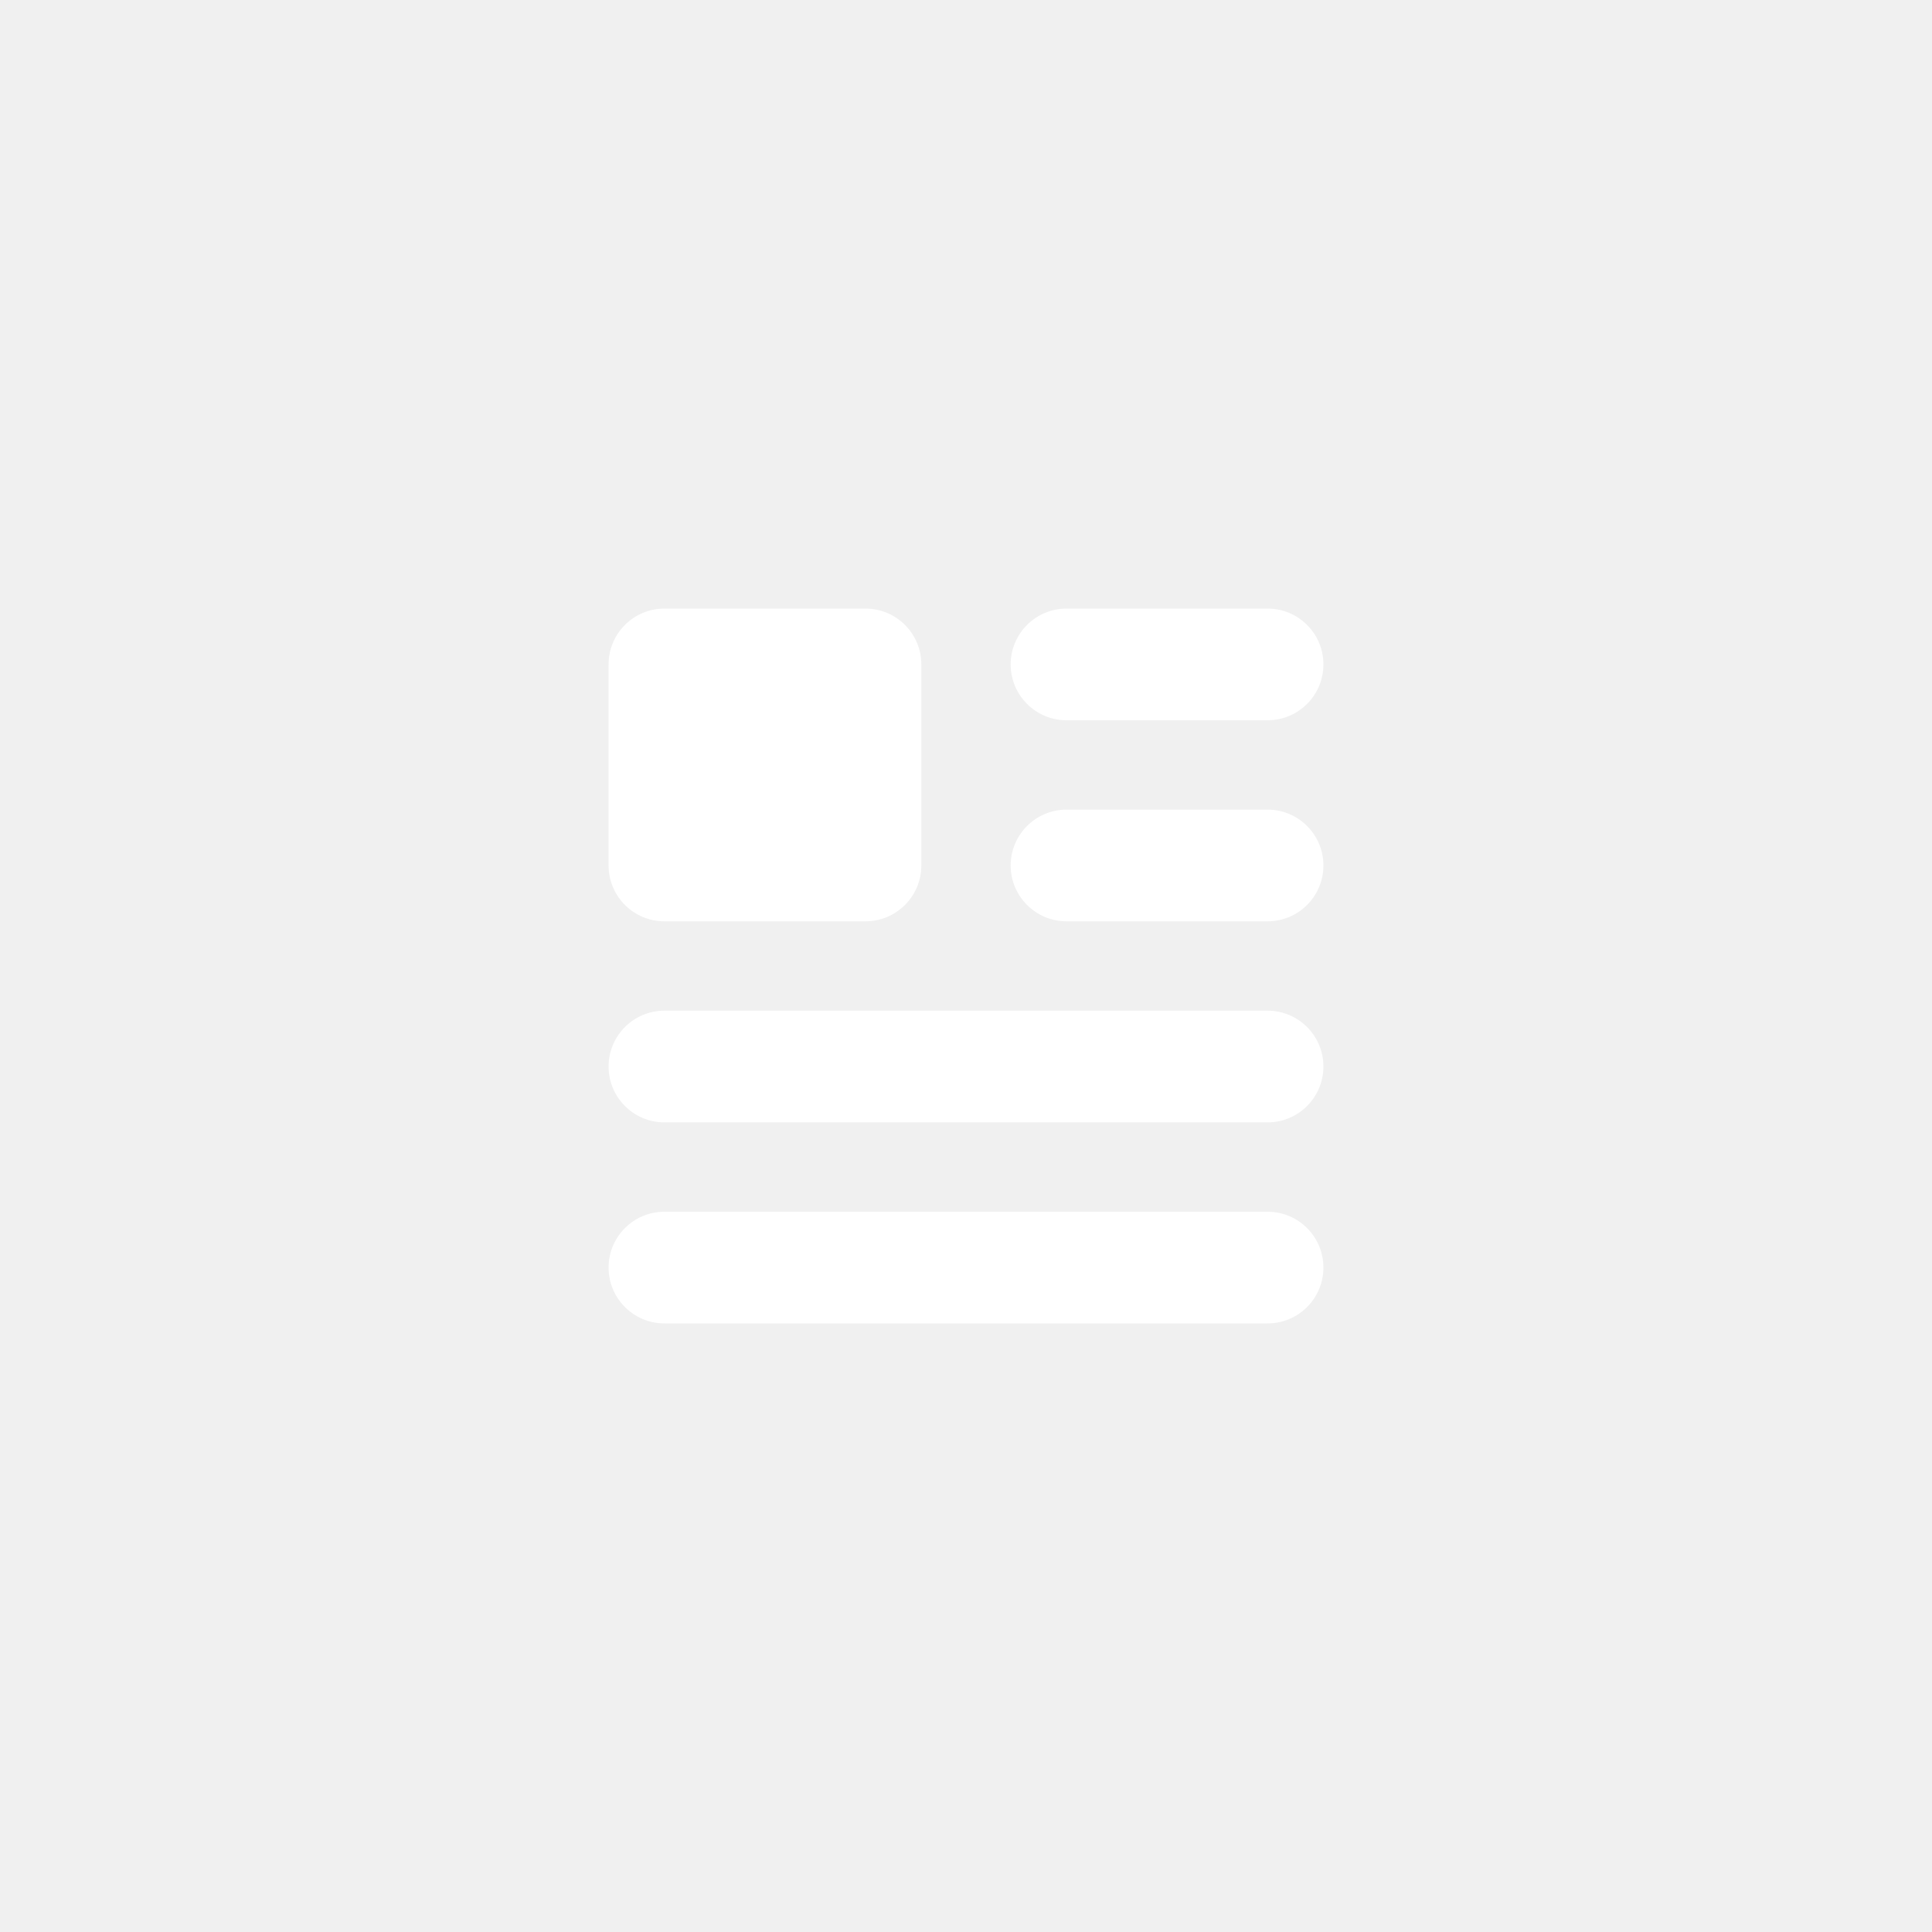
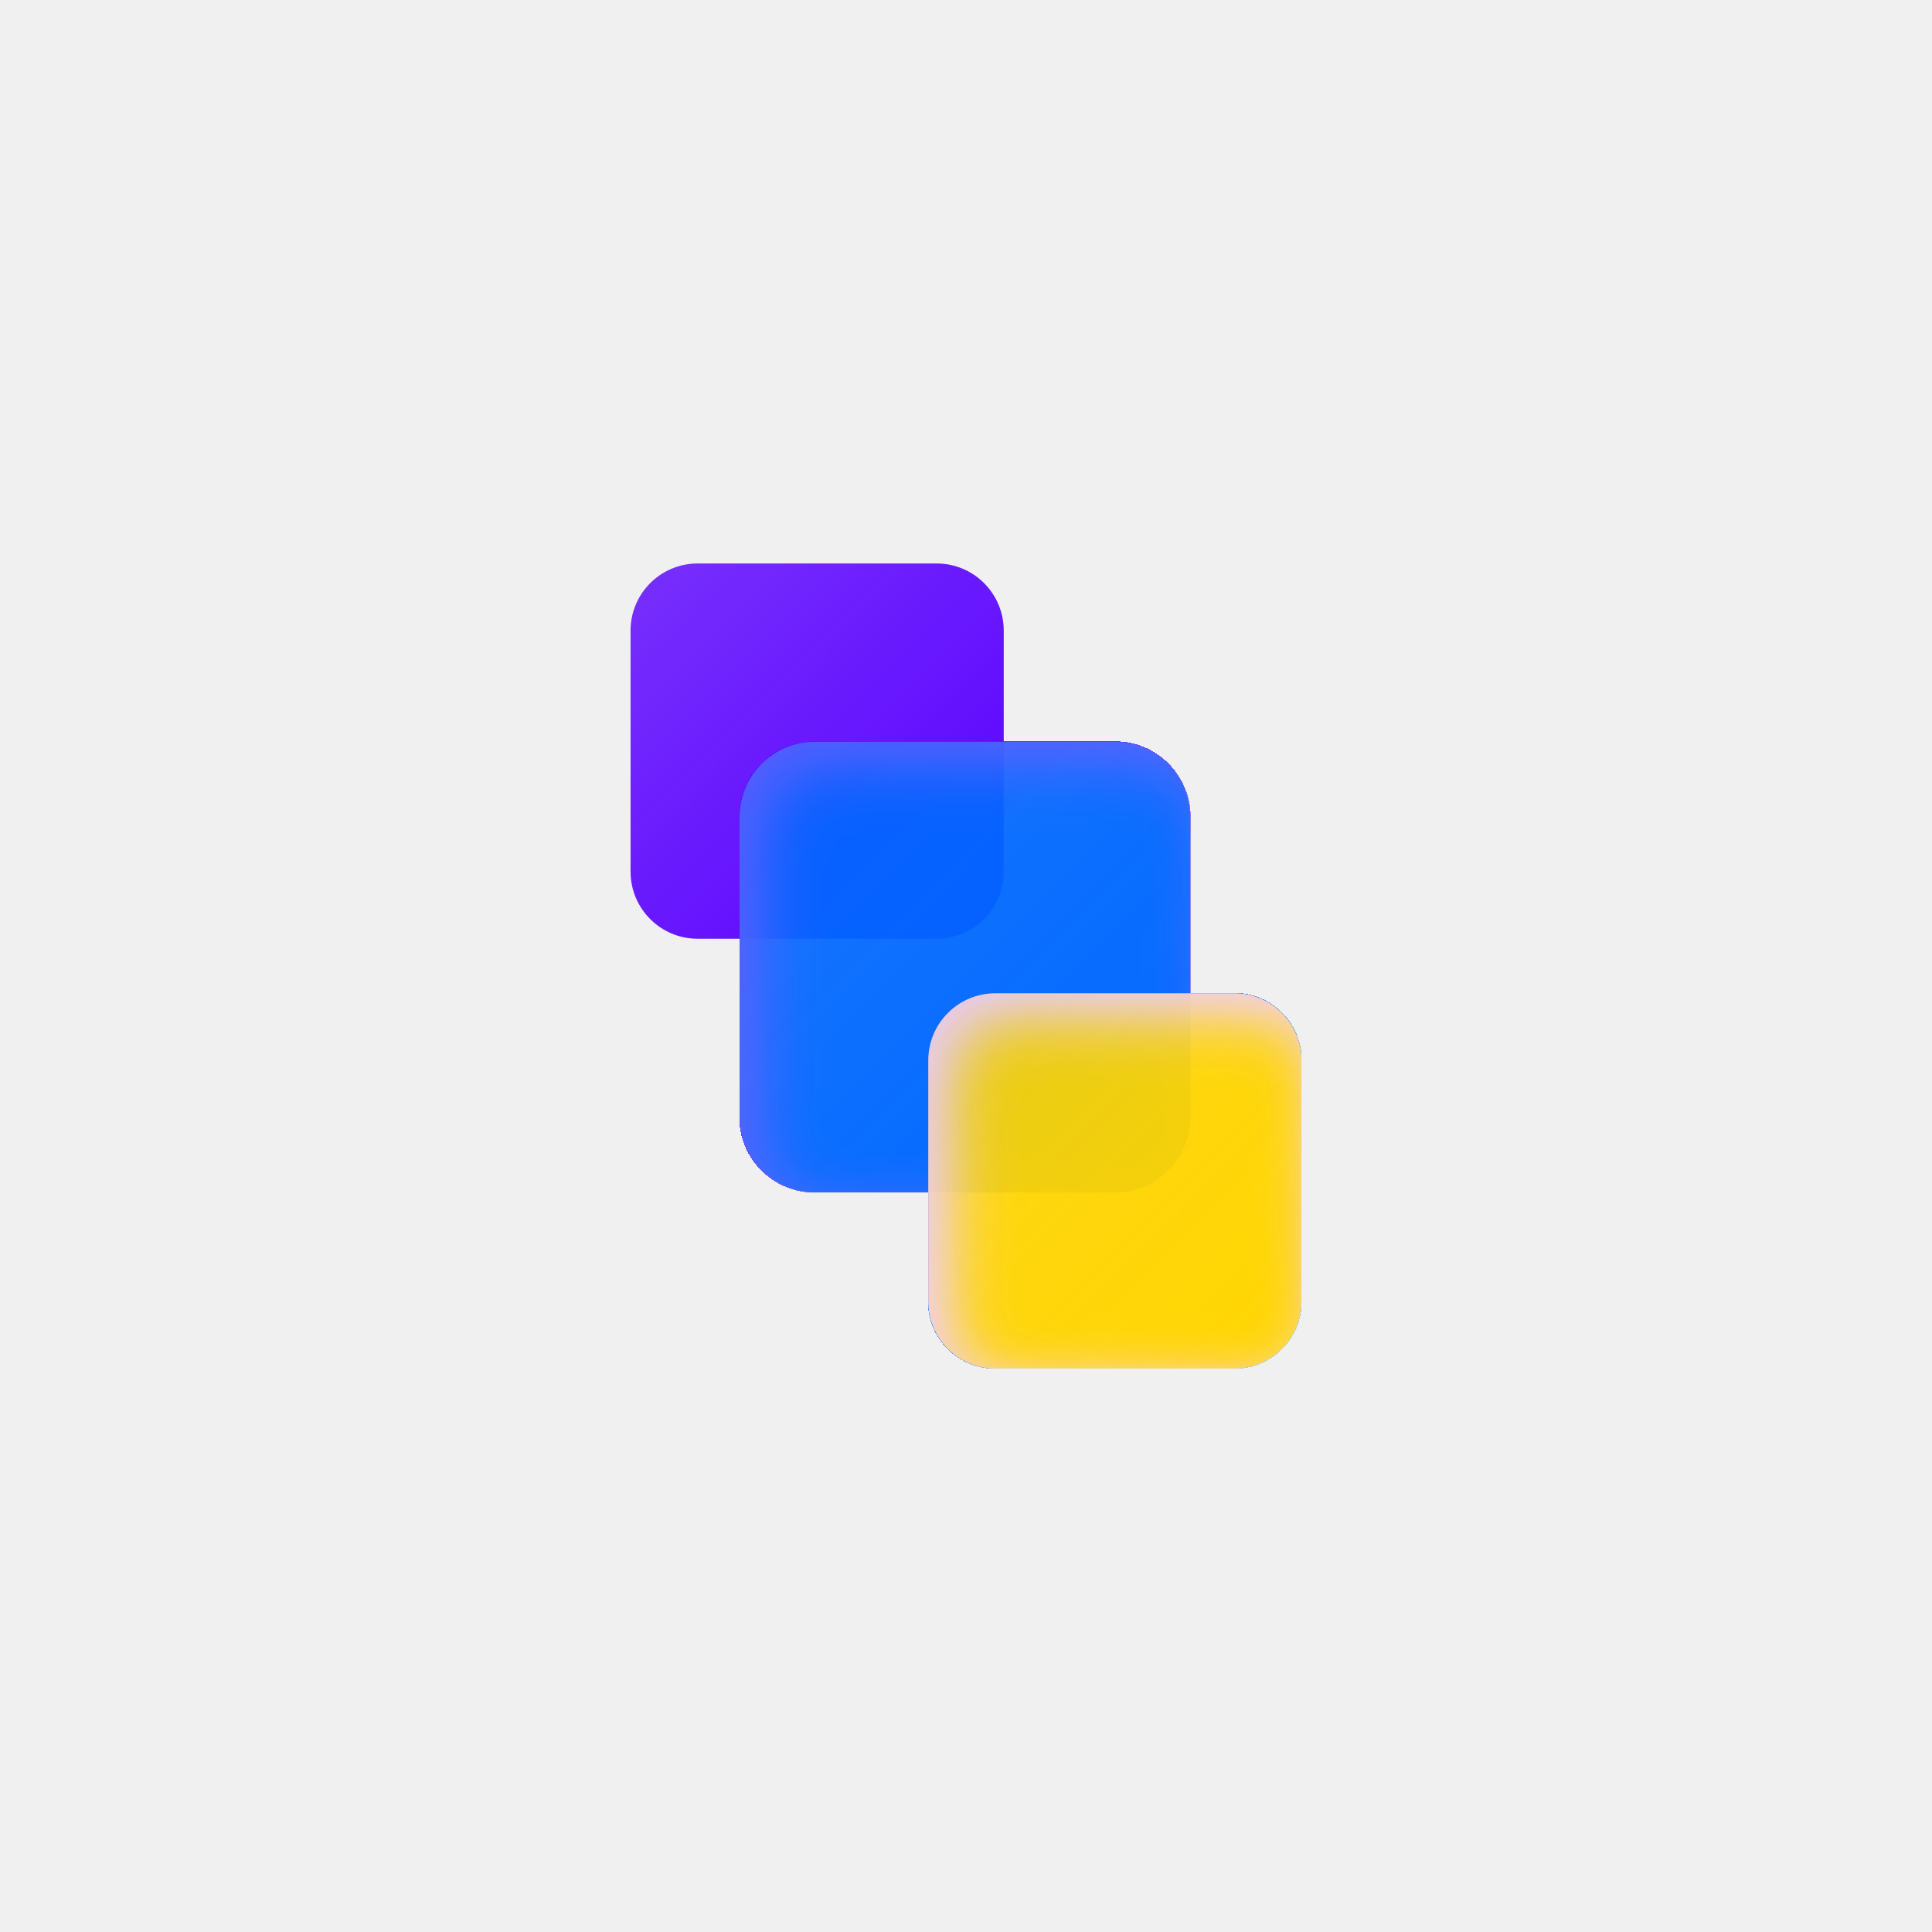
<svg xmlns="http://www.w3.org/2000/svg" width="512" height="512" viewBox="0 0 512 512" fill="none">
-   <g transform="translate(256 256) scale(0.74) translate(-256 -256)">
-     <rect x="128" y="128" width="112" height="112" rx="20" fill="white" />
-     <rect x="272" y="128" width="112" height="40" rx="20" fill="white" />
-     <rect x="272" y="200" width="112" height="40" rx="20" fill="white" />
-     <rect x="128" y="272" width="256" height="40" rx="20" fill="white" />
-     <rect x="128" y="344" width="256" height="40" rx="20" fill="white" />
+   <g transform="translate(256 256) scale(0.6667) translate(-256 -256)">
+     <g clip-path="url(#clip0_1607_39)">
+       <rect x="122.667" y="96" width="148.333" height="149.167" rx="26.667" fill="url(#paint0_linear_1607_39)" />
+       <g filter="url(#filter0_i_1607_39)">
+         <rect x="166" y="166.833" width="179.167" height="179.167" rx="30" fill="url(#paint1_linear_1607_39)" />
+       </g>
+       <g filter="url(#filter1_i_1607_39)">
+         <rect x="241" y="266.833" width="148.333" height="149.167" rx="26.667" fill="url(#paint2_linear_1607_39)" />
+       </g>
+     </g>
  </g>
+   <defs>
+     <filter id="filter0_i_1607_39" x="166" y="166.833" width="187.5" height="187.5" filterUnits="userSpaceOnUse" color-interpolation-filters="sRGB">
+       <feFlood flood-opacity="0" result="BackgroundImageFix" />
+       <feBlend mode="normal" in="SourceGraphic" in2="BackgroundImageFix" result="shape" />
+       <feColorMatrix in="SourceAlpha" type="matrix" values="0 0 0 0 0 0 0 0 0 0 0 0 0 0 0 0 0 0 127 0" result="hardAlpha" />
+       <feOffset dx="8.333" dy="8.333" />
+       <feGaussianBlur stdDeviation="12.5" />
+       <feComposite in2="hardAlpha" operator="arithmetic" k2="-1" k3="1" />
+       <feColorMatrix type="matrix" values="0 0 0 0 0.349 0 0 0 0 0 0 0 0 0 1 0 0 0 1 0" />
+       <feBlend mode="lighten" in2="shape" result="effect1_innerShadow_1607_39" />
+     </filter>
+     <filter id="filter1_i_1607_39" x="241" y="266.833" width="156.667" height="157.5" filterUnits="userSpaceOnUse" color-interpolation-filters="sRGB">
+       <feFlood flood-opacity="0" result="BackgroundImageFix" />
+       <feBlend mode="normal" in="SourceGraphic" in2="BackgroundImageFix" result="shape" />
+       <feColorMatrix in="SourceAlpha" type="matrix" values="0 0 0 0 0 0 0 0 0 0 0 0 0 0 0 0 0 0 127 0" result="hardAlpha" />
+       <feOffset dx="8.333" dy="8.333" />
+       <feGaussianBlur stdDeviation="12.5" />
+       <feComposite in2="hardAlpha" operator="arithmetic" k2="-1" k3="1" />
+       <feColorMatrix type="matrix" values="0 0 0 0 0 0 0 0 0 0.408 0 0 0 0 1 0 0 0 1 0" />
+       <feBlend mode="lighten" in2="shape" result="effect1_innerShadow_1607_39" />
+     </filter>
+     <linearGradient id="paint0_linear_1607_39" x1="271" y1="245.167" x2="121.836" y2="96.836" gradientUnits="userSpaceOnUse">
+       <stop stop-color="#5900FF" />
+       <stop offset="1" stop-color="#5900FF" stop-opacity="0.8" />
+     </linearGradient>
+     <linearGradient id="paint1_linear_1607_39" x1="345.167" y1="346" x2="166" y2="166.833" gradientUnits="userSpaceOnUse">
+       <stop stop-color="#0068FF" />
+       <stop offset="1" stop-color="#0068FF" stop-opacity="0.9" />
+     </linearGradient>
+     <linearGradient id="paint2_linear_1607_39" x1="389.333" y1="416" x2="240.169" y2="267.669" gradientUnits="userSpaceOnUse">
+       <stop stop-color="#FFD500" />
+       <stop offset="1" stop-color="#FFD500" stop-opacity="0.9" />
+     </linearGradient>
+     <clipPath id="clip0_1607_39">
+       <rect width="266.667" height="320" fill="white" transform="translate(122.667 96)" />
+     </clipPath>
+   </defs>
</svg>
